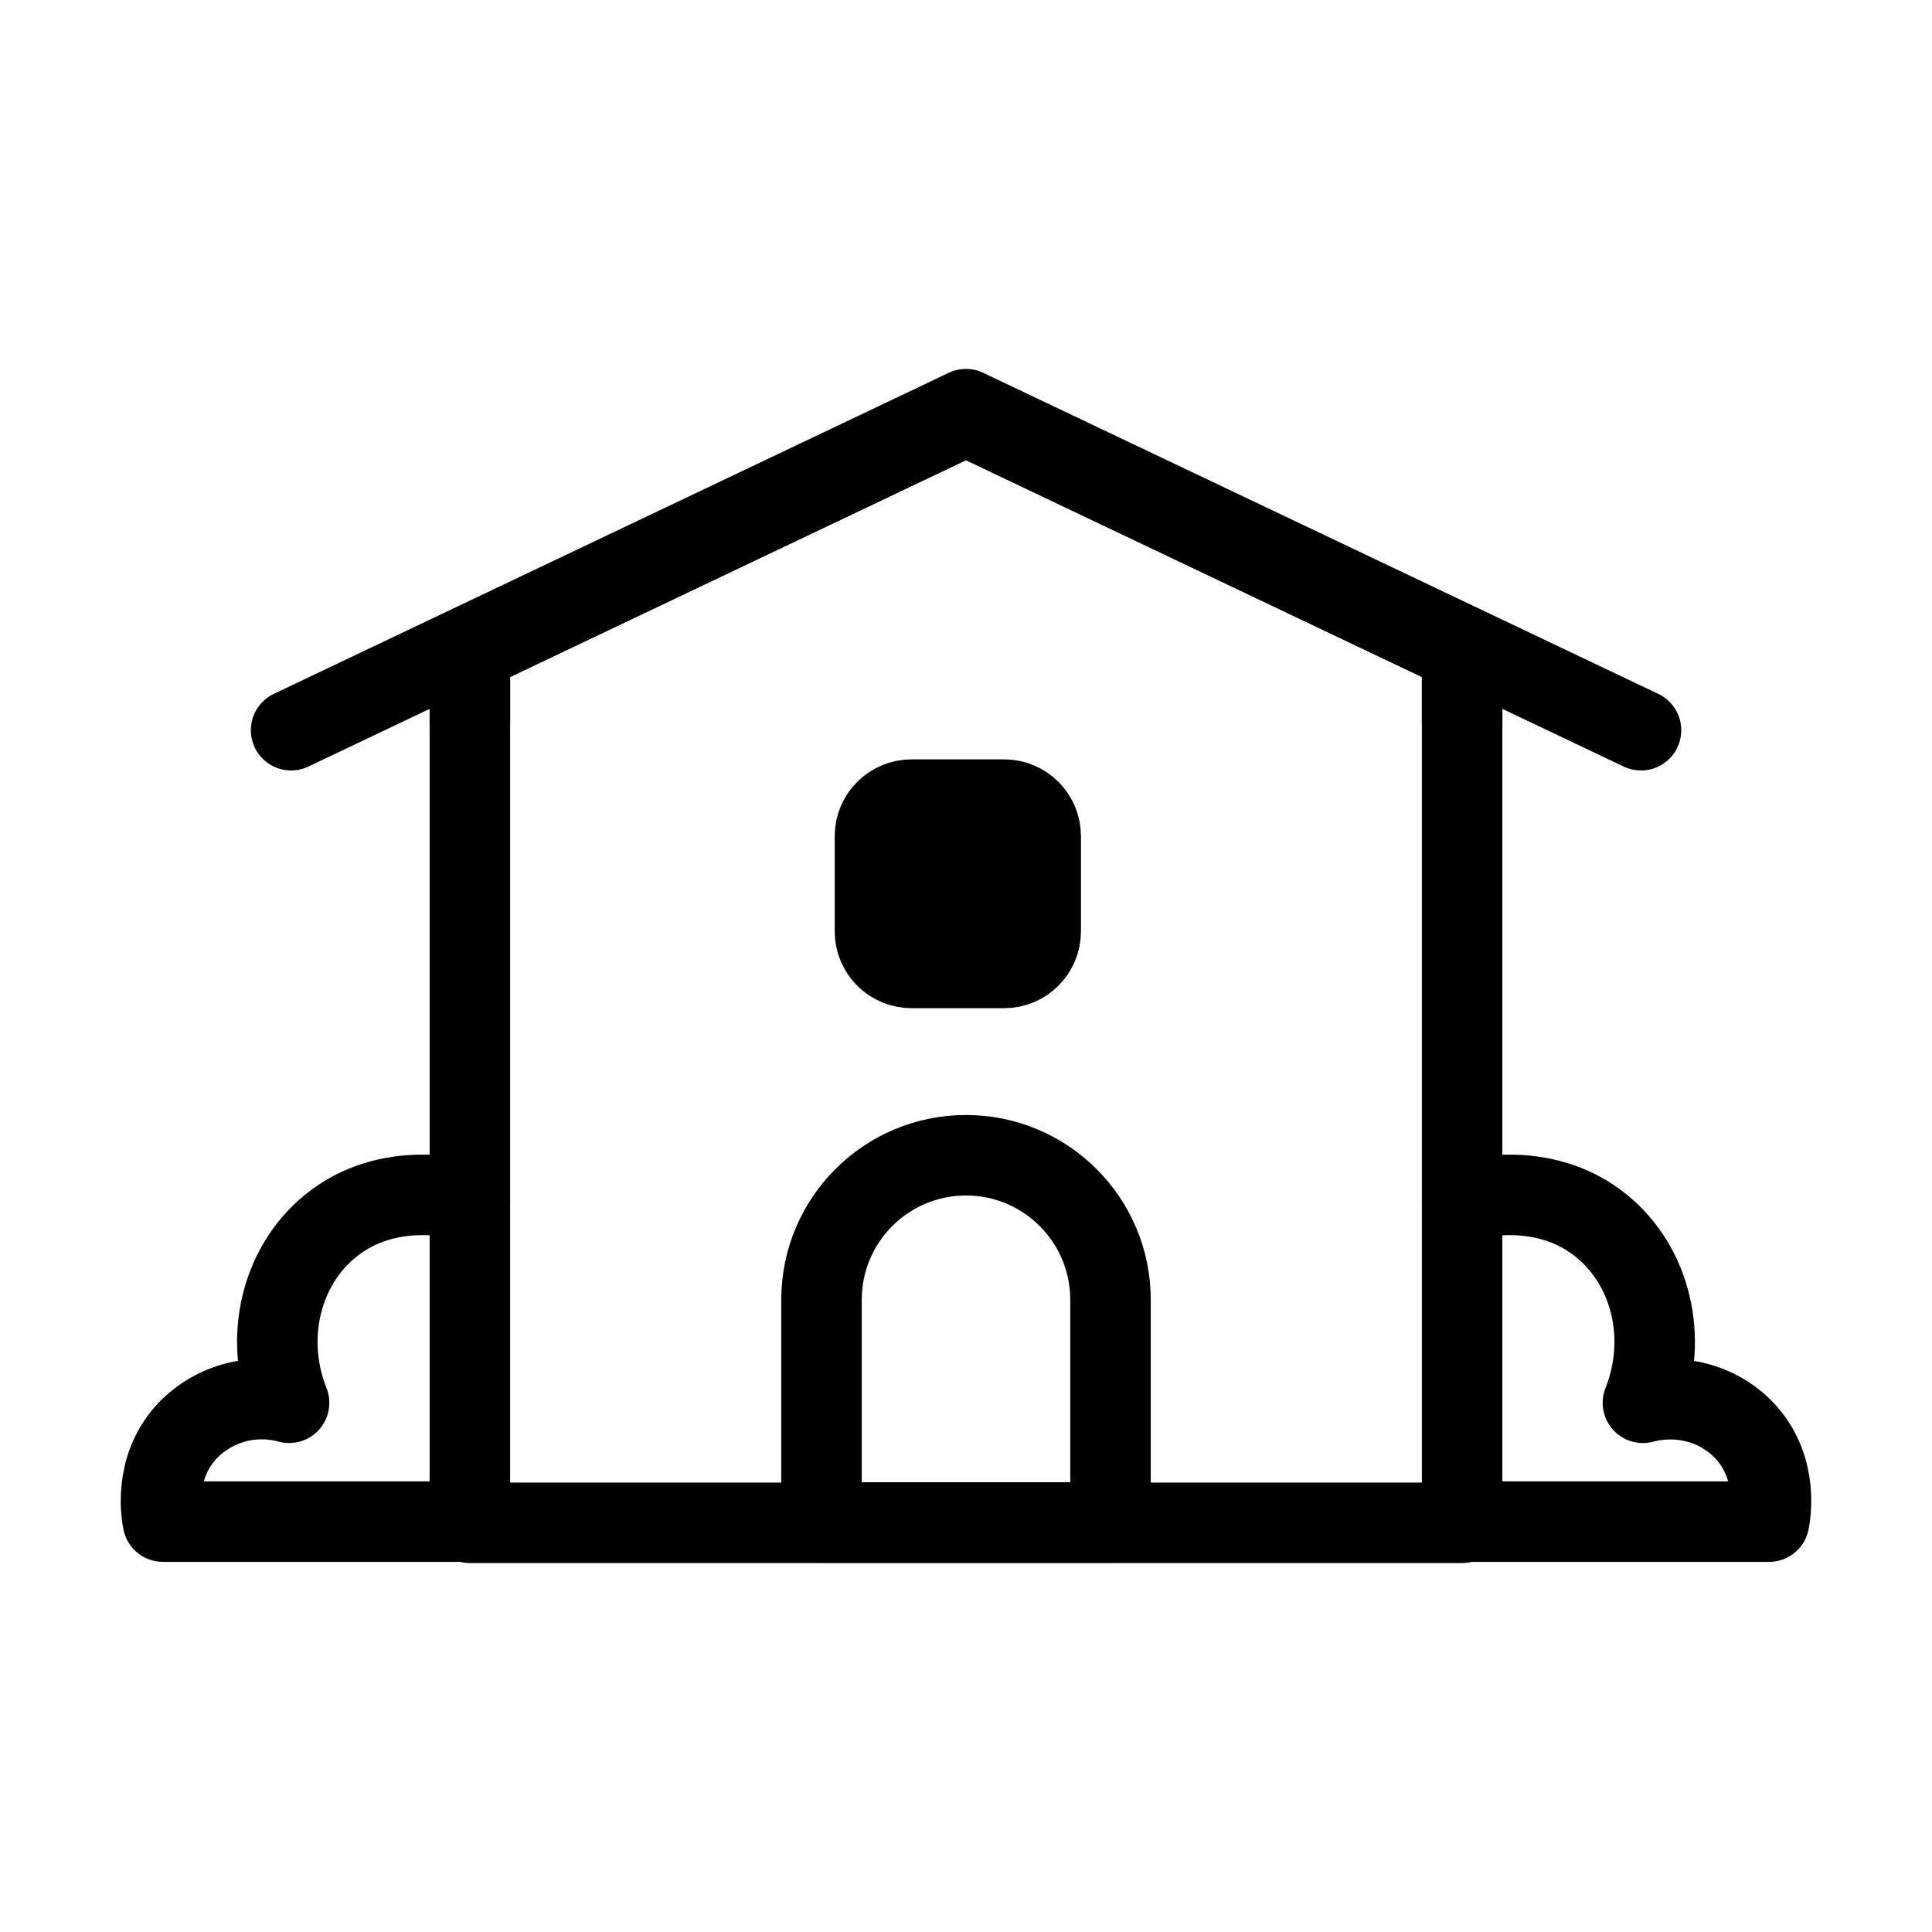
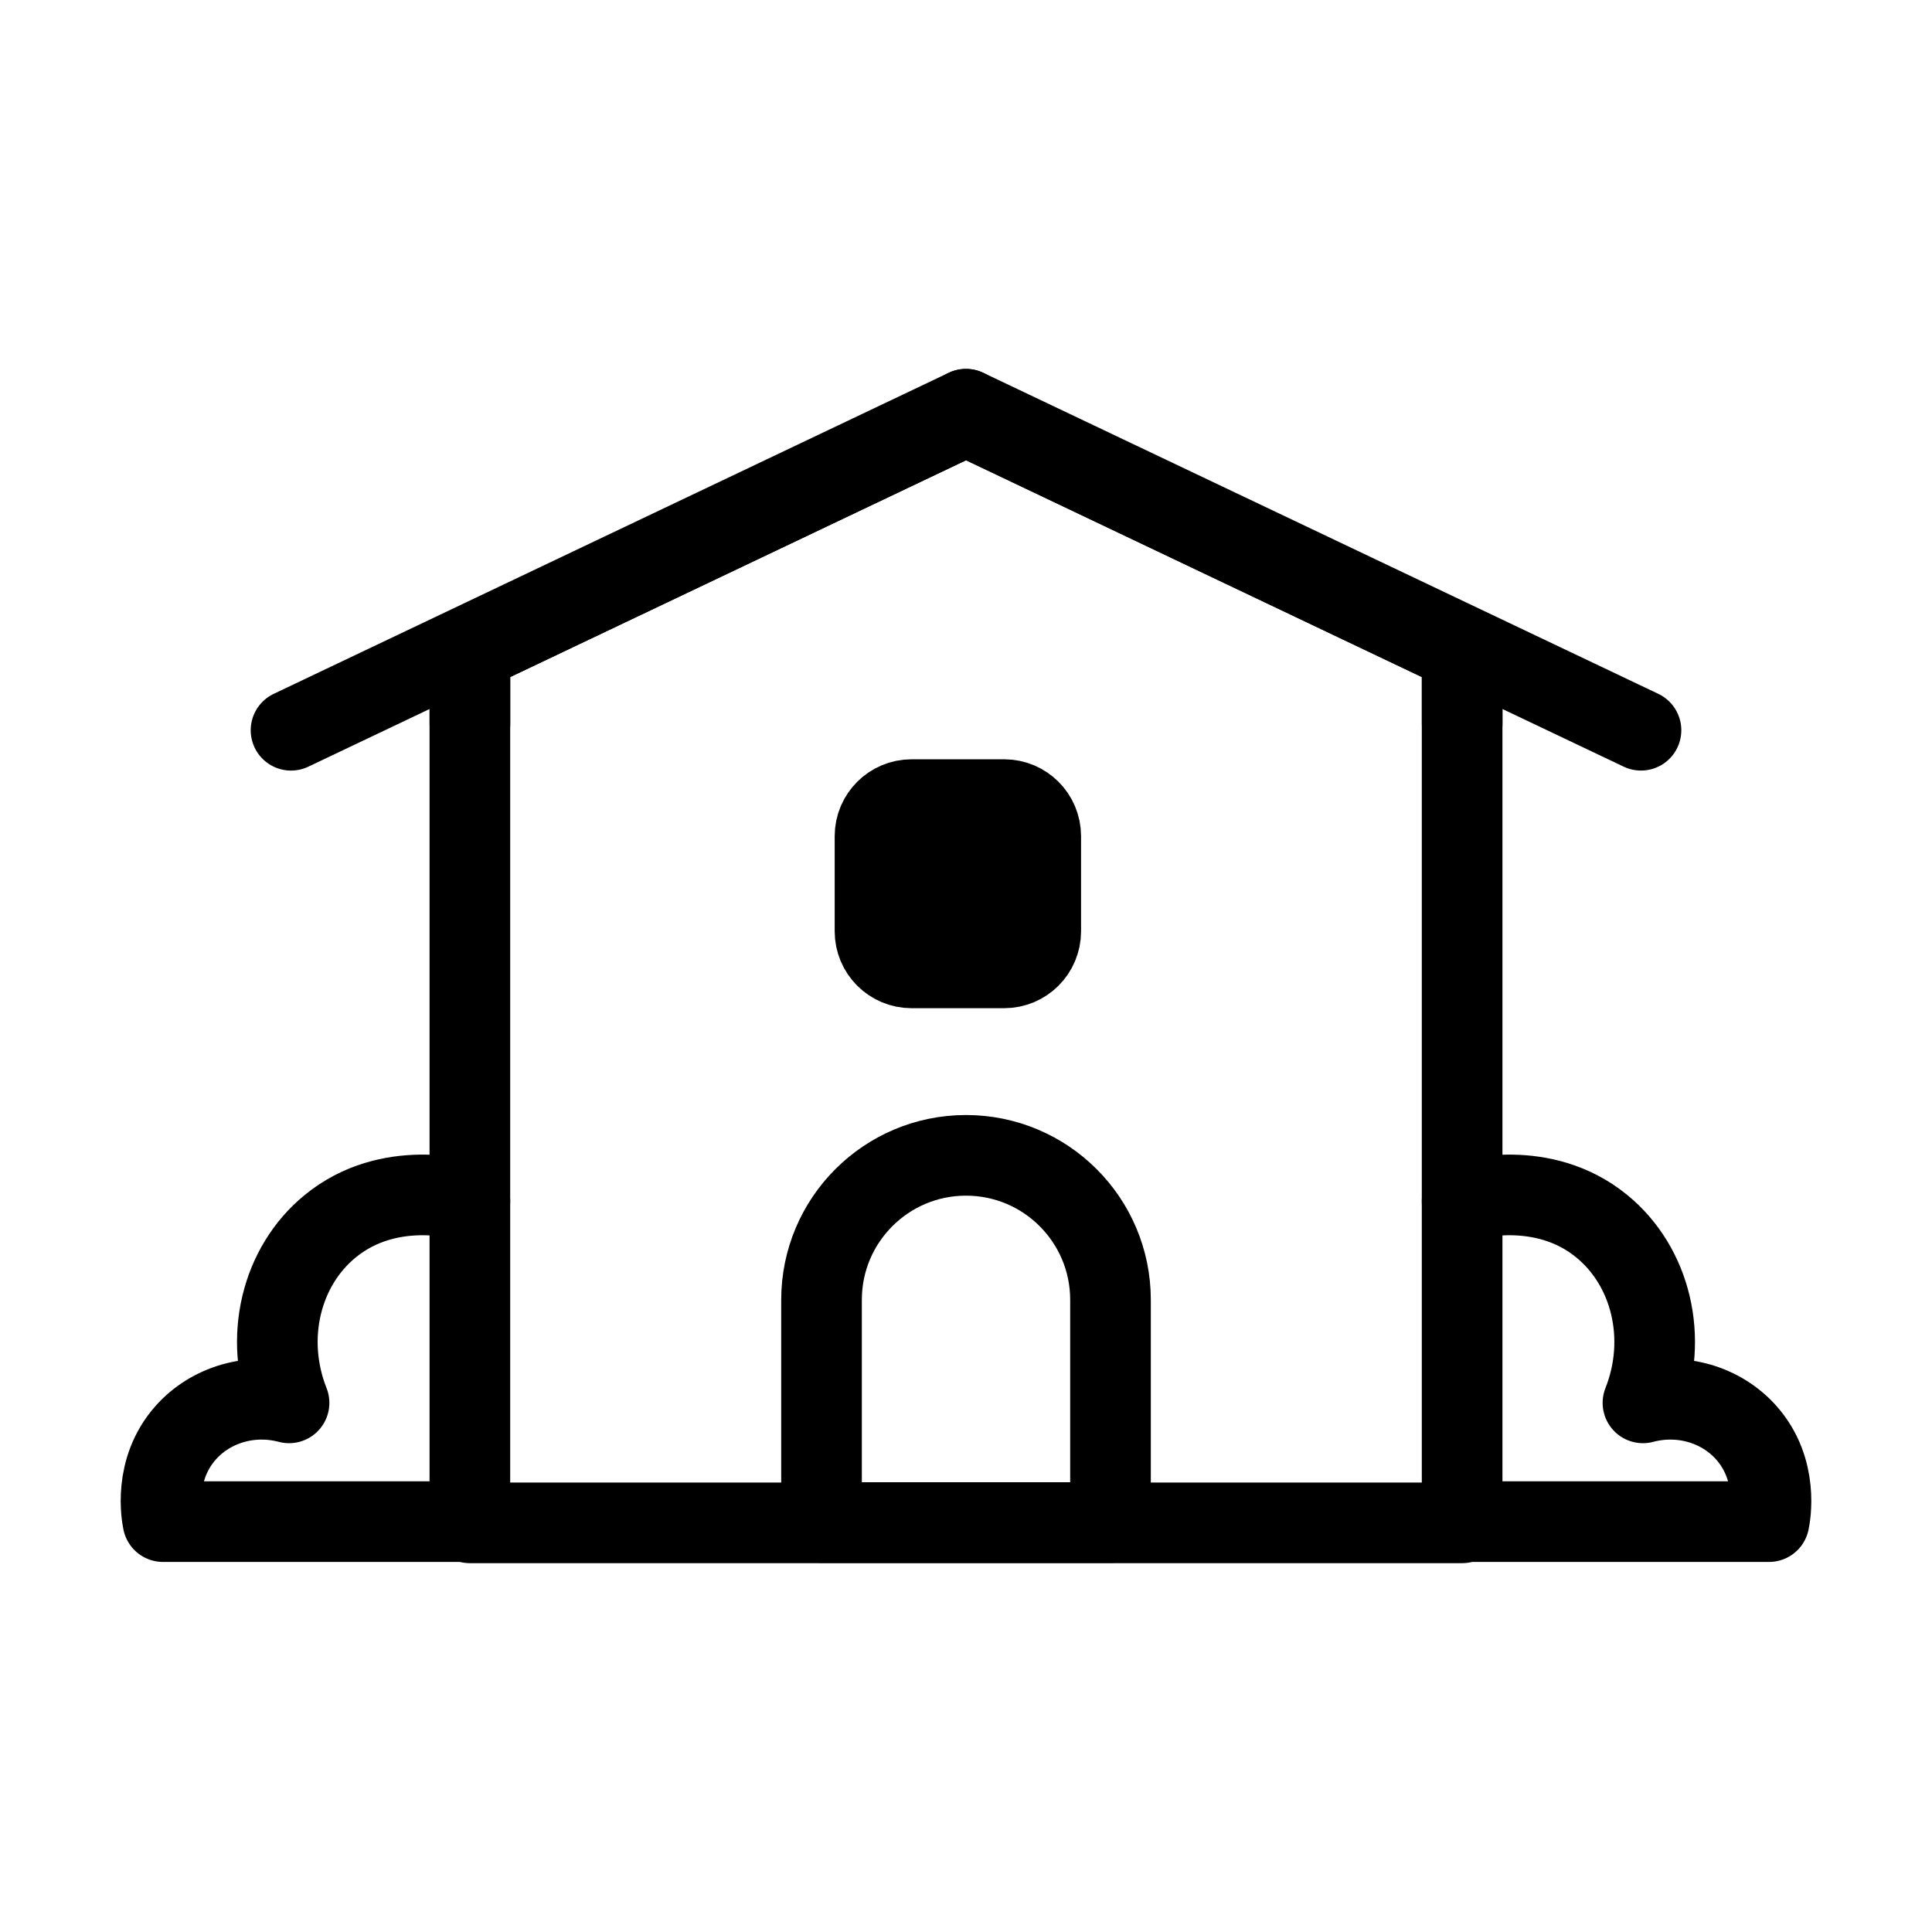
- <svg xmlns="http://www.w3.org/2000/svg" fill-rule="evenodd" stroke-linecap="round" stroke-linejoin="round" stroke-miterlimit="10" clip-rule="evenodd" viewBox="0 0 24 24" stroke-width="1.0" stroke="currentColor" aria-hidden="true">
-   <path fill-rule="nonzero" stroke-linecap="butt" stroke-miterlimit="2" d="M12.474 12.024h-1.15a.454.454 0 01-.455-.454v-1.183c0-.25.204-.454.455-.454h1.15c.25 0 .454.204.454.454v1.183c0 .25-.203.454-.454.454" />
-   <path fill="none" d="M18.163 8.094v10.823H5.837V8.094L12 5.163l6.163 2.931z" />
-   <path fill="none" d="M13.795 18.913h-3.59v-2.767a1.795 1.795 0 113.59 0v2.767zM18.163 8.992v-.898L12 5.163 5.837 8.094v.898M12 5.083L3.616 9.071M12 5.083l8.385 3.988M5.837 14.922c-.078-.023-1.001-.289-1.733.308-.614.5-.832 1.394-.513 2.196a1.278 1.278 0 00-1.285.372c-.408.46-.295 1.04-.282 1.104h3.813M18.163 14.922c.078-.023 1.001-.289 1.733.308.614.5.832 1.394.513 2.196.473-.125.971.019 1.285.372.408.46.295 1.04.282 1.104h-3.813" />
+ <svg xmlns="http://www.w3.org/2000/svg" xml:space="preserve" style="fill-rule:evenodd;clip-rule:evenodd;stroke-linecap:round;stroke-linejoin:round;stroke-miterlimit:10" viewBox="0 0 24 24" stroke-width="1.5" stroke="currentColor" aria-hidden="true" data-slot="icon">
+   <path d="M0 6.031h-3.319a1.31 1.31 0 0 1-1.31-1.31V1.31c0-.723.587-1.31 1.31-1.31H0a1.31 1.31 0 0 1 1.311 1.31v3.411A1.31 1.31 0 0 1 0 6.031" style="fill-rule:nonzero;stroke:#000;stroke-width:2.89px;stroke-linecap:butt;stroke-miterlimit:2" transform="matrix(.3466 0 0 .3466 12.474 9.933)" />
+   <path d="M0-22.768V8.457h-35.563v-31.225l17.782-8.457z" style="fill:none;fill-rule:nonzero;stroke:#000;stroke-width:2.89px" transform="matrix(.3466 0 0 .3466 18.163 15.986)" />
+   <path d="M0 13.161h-10.357V5.178A5.18 5.18 0 0 1-5.179 0 5.18 5.18 0 0 1 0 5.178z" style="fill:none;fill-rule:nonzero;stroke:#000;stroke-width:2.89px" transform="matrix(.3466 0 0 .3466 13.795 14.352)" />
+   <path d="M-23.305-12.258h2.59l8.457 17.781-8.457 17.782h-2.59" style="fill:none;fill-rule:nonzero;stroke:#000;stroke-width:2.89px" transform="matrix(0 -.3466 -.3466 0 13.915 .914)" />
+   <path d="M-25.489-5.753H1.298" style="fill:none;fill-rule:nonzero;stroke:#000;stroke-width:2.89px" transform="matrix(-.313 .14888 .14888 .313 4.878 10.679)" />
+   <path d="M-1.298-5.753H25.49" style="fill:none;fill-rule:nonzero;stroke:#000;stroke-width:2.89px" transform="matrix(.313 .14887 .14887 -.313 13.263 3.476)" />
+   <path d="M0-10.647c-.224-.068-2.888-.834-5 .889-1.771 1.444-2.399 4.021-1.481 6.336-1.362-.362-2.799.053-3.705 1.071C-11.363-1.025-11.039.651-11 .834H0" style="fill:none;fill-rule:nonzero;stroke:#000;stroke-width:2.89px" transform="matrix(.3466 0 0 .3466 5.837 18.613)" />
+   <path d="M0-10.647c.224-.068 2.888-.834 5 .889 1.771 1.444 2.399 4.021 1.481 6.336 1.362-.362 2.8.053 3.705 1.071 1.177 1.326.853 3.002.814 3.185H0" style="fill:none;fill-rule:nonzero;stroke:#000;stroke-width:2.89px" transform="matrix(.3466 0 0 .3466 18.163 18.613)" />
</svg>
